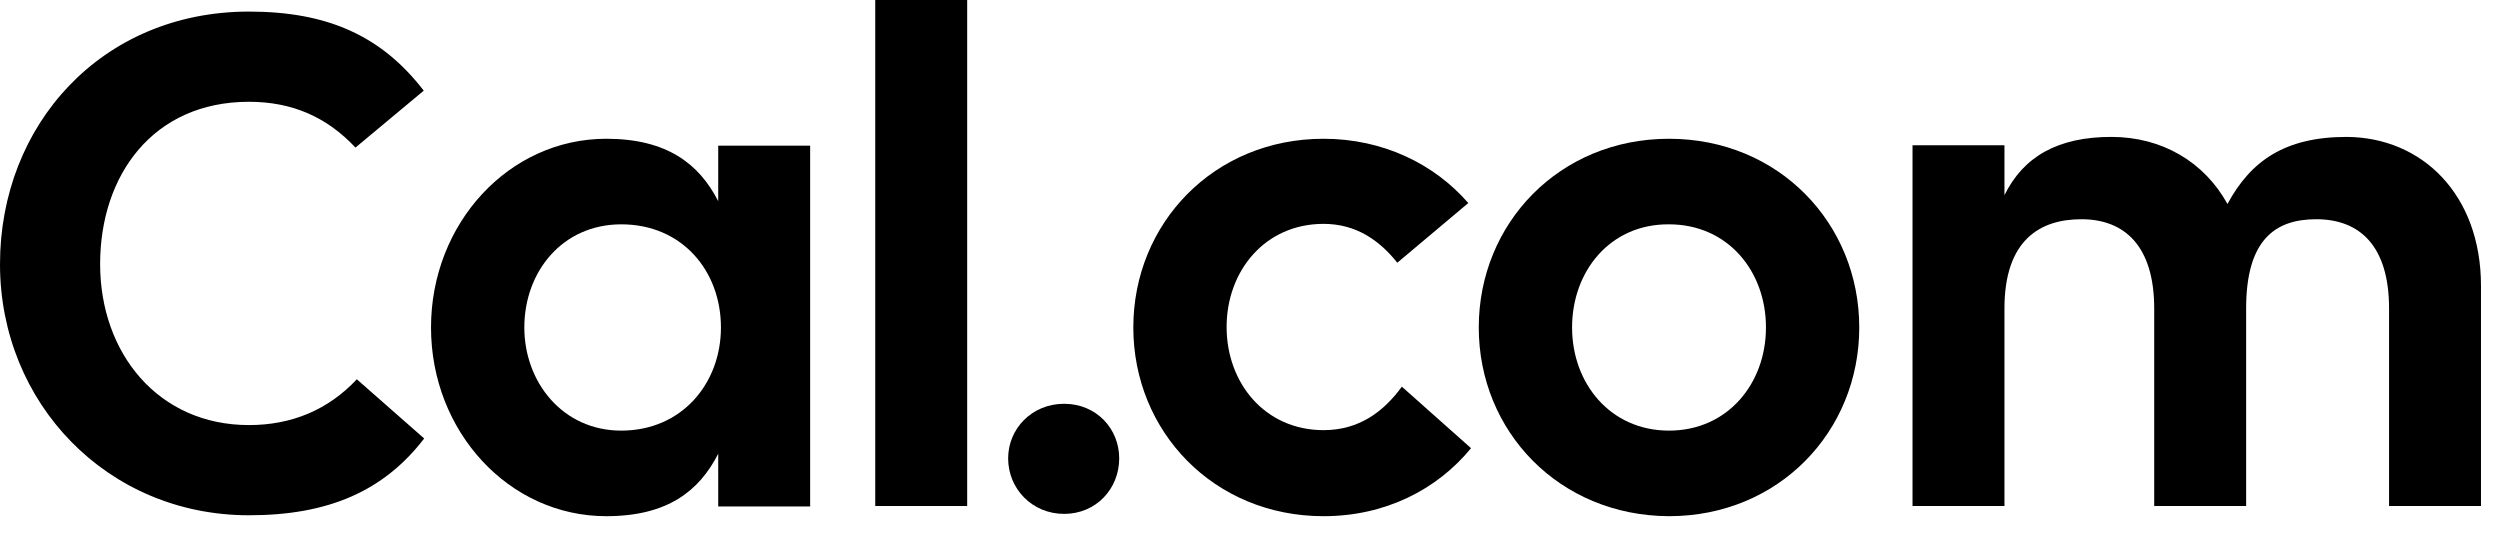
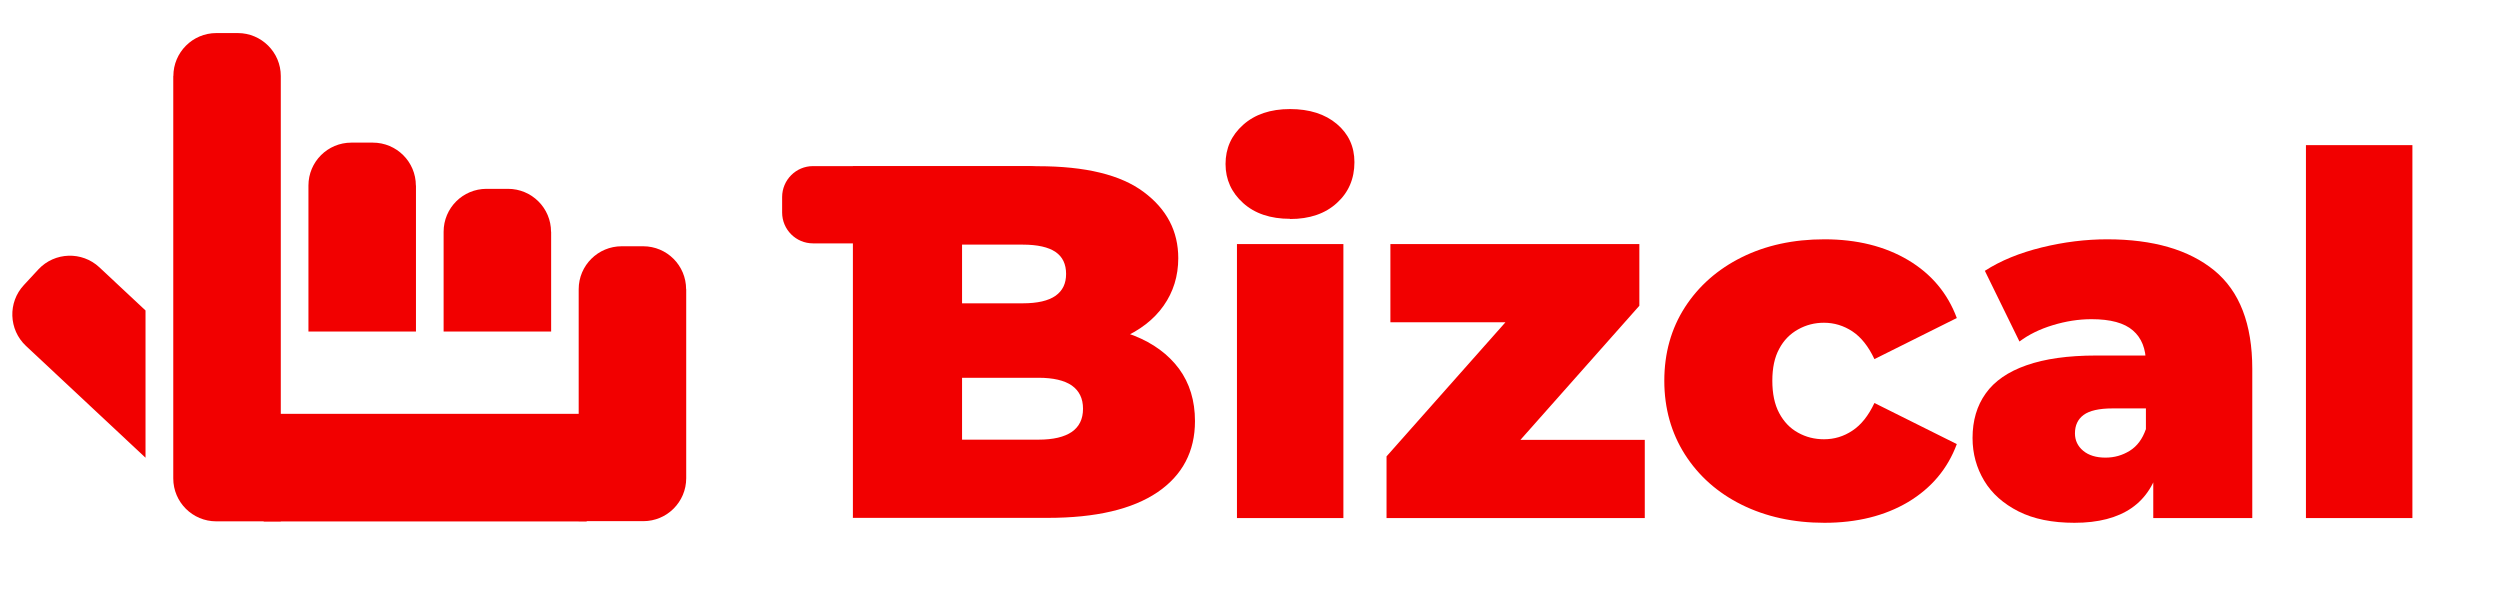
- <svg xmlns="http://www.w3.org/2000/svg" width="101" height="22" viewBox="0 0 101 22" fill="none">
-   <path d="M10.058 20.817C4.321 20.817 0 16.276 0 10.67C0 5.046 4.101 0.468 10.058 0.468C13.221 0.468 15.409 1.439 17.119 3.663L14.361 5.962C13.203 4.728 11.805 4.112 10.058 4.112C6.178 4.112 4.045 7.083 4.045 10.67C4.045 14.258 6.381 17.173 10.058 17.173C11.787 17.173 13.258 16.557 14.416 15.323L17.137 17.715C15.501 19.845 13.258 20.817 10.058 20.817Z" fill="#000000" />
-   <path d="M29.016 5.886H32.73V20.461H29.016V18.331C28.244 19.845 26.957 20.854 24.493 20.854C20.558 20.854 17.413 17.434 17.413 13.23C17.413 9.025 20.558 5.606 24.493 5.606C26.938 5.606 28.244 6.615 29.016 8.128V5.886ZM29.126 13.23C29.126 10.95 27.563 9.063 25.099 9.063C22.727 9.063 21.183 10.969 21.183 13.23C21.183 15.435 22.727 17.397 25.099 17.397C27.545 17.397 29.126 15.491 29.126 13.23Z" fill="#000000" />
-   <path d="M35.36 0H39.074V20.443H35.36V0Z" fill="#000000" />
-   <path d="M40.729 18.518C40.729 17.322 41.685 16.313 42.991 16.313C44.296 16.313 45.216 17.322 45.216 18.518C45.216 19.752 44.278 20.761 42.991 20.761C41.704 20.761 40.729 19.752 40.729 18.518Z" fill="#000000" />
-   <path d="M59.43 18.107C58.05 19.788 55.954 20.854 53.472 20.854C49.04 20.854 45.786 17.434 45.786 13.23C45.786 9.025 49.04 5.606 53.472 5.606C55.862 5.606 57.94 6.615 59.319 8.203L56.451 10.614C55.734 9.717 54.796 9.044 53.472 9.044C51.1 9.044 49.555 10.95 49.555 13.211C49.555 15.472 51.1 17.378 53.472 17.378C54.906 17.378 55.899 16.631 56.635 15.621L59.43 18.107Z" fill="#000000" />
-   <path d="M59.742 13.23C59.742 9.025 62.997 5.606 67.428 5.606C71.86 5.606 75.114 9.025 75.114 13.23C75.114 17.434 71.86 20.854 67.428 20.854C62.997 20.835 59.742 17.434 59.742 13.23ZM71.345 13.23C71.345 10.95 69.8 9.063 67.428 9.063C65.056 9.044 63.512 10.95 63.512 13.23C63.512 15.491 65.056 17.397 67.428 17.397C69.8 17.397 71.345 15.491 71.345 13.23Z" fill="#000000" />
-   <path d="M100.232 11.548V20.443H96.518V12.464C96.518 9.941 95.341 8.857 93.576 8.857C91.921 8.857 90.744 9.68 90.744 12.464V20.443H87.03V12.464C87.03 9.941 85.835 8.857 84.088 8.857C82.433 8.857 80.98 9.68 80.98 12.464V20.443H77.266V5.868H80.98V7.886C81.752 6.316 83.15 5.531 85.301 5.531C87.343 5.531 89.052 6.54 89.99 8.241C90.928 6.503 92.307 5.531 94.808 5.531C97.86 5.55 100.232 7.867 100.232 11.548Z" fill="#000000" />
+ <svg xmlns="http://www.w3.org/2000/svg" width="101px" height="24px" viewBox="0 0 100 24" version="1.1">
+   <defs>
+     <clipPath id="clip1">
+       <path d="M 66 9 L 79 9 L 79 21.121 L 66 21.121 Z M 66 9 " />
+     </clipPath>
+     <clipPath id="clip2">
+       <path d="M 79 9 L 91 9 L 91 21.121 L 79 21.121 Z M 79 9 " />
+     </clipPath>
+     <clipPath id="clip3">
+       <path d="M 92 5 L 96.961 5 L 96.961 21 L 92 21 Z M 92 5 " />
+     </clipPath>
+     <clipPath id="clip4">
+       <path d="M 6 1 L 11 1 L 11 21.121 L 6 21.121 Z M 6 1 " />
+     </clipPath>
+     <clipPath id="clip5">
+       <path d="M 22 9 L 28 9 L 28 21.121 L 22 21.121 Z M 22 9 " />
+     </clipPath>
+     <clipPath id="clip6">
+       <path d="M 10 16 L 24 16 L 24 21.121 L 10 21.121 Z M 10 16 " />
+     </clipPath>
+   </defs>
+   <g id="surface1">
+     <path style=" stroke:none;fill-rule:evenodd;fill:rgb(94.902%,0%,0%);fill-opacity:1;" d="M 32.348 6.711 L 41.066 6.711 C 41.758 6.711 42.316 7.273 42.316 7.961 L 42.316 9.832 L 32.344 9.832 C 31.656 9.832 31.098 9.273 31.098 8.586 L 31.098 7.961 C 31.098 7.273 31.656 6.711 32.344 6.711 Z M 32.348 6.711 " />
+     <path style=" stroke:none;fill-rule:nonzero;fill:rgb(94.902%,0%,0%);fill-opacity:1;" d="M 33.957 20.93 L 33.957 6.715 L 41.426 6.715 C 43.352 6.715 44.781 7.062 45.707 7.758 C 46.637 8.449 47.102 9.34 47.102 10.43 C 47.102 11.152 46.902 11.793 46.512 12.348 C 46.121 12.906 45.555 13.344 44.82 13.664 C 44.086 13.984 43.191 14.145 42.141 14.145 L 42.539 13.102 C 43.609 13.102 44.531 13.254 45.312 13.559 C 46.094 13.867 46.699 14.316 47.133 14.898 C 47.562 15.484 47.777 16.188 47.777 17.012 C 47.777 18.238 47.273 19.199 46.262 19.887 C 45.246 20.574 43.773 20.922 41.824 20.922 L 33.949 20.922 Z M 38.371 17.762 L 41.457 17.762 C 42.051 17.762 42.496 17.656 42.801 17.449 C 43.102 17.238 43.254 16.93 43.254 16.512 C 43.254 16.098 43.102 15.789 42.801 15.574 C 42.5 15.367 42.051 15.262 41.457 15.262 L 38.062 15.262 L 38.062 12.254 L 40.82 12.254 C 41.414 12.254 41.855 12.152 42.145 11.949 C 42.434 11.742 42.57 11.453 42.57 11.066 C 42.57 10.672 42.43 10.375 42.145 10.18 C 41.859 9.984 41.414 9.883 40.82 9.883 L 38.367 9.883 L 38.367 17.762 Z M 38.371 17.762 " />
+     <path style=" stroke:none;fill-rule:nonzero;fill:rgb(94.902%,0%,0%);fill-opacity:1;" d="M 49.473 20.93 L 49.473 9.859 L 53.773 9.859 L 53.773 20.93 Z M 51.617 8.84 C 50.828 8.84 50.195 8.629 49.723 8.203 C 49.254 7.781 49.012 7.254 49.012 6.625 C 49.012 5.996 49.246 5.469 49.723 5.043 C 50.195 4.621 50.828 4.406 51.617 4.406 C 52.402 4.406 53.035 4.609 53.508 5.008 C 53.98 5.406 54.219 5.922 54.219 6.551 C 54.219 7.219 53.984 7.77 53.512 8.199 C 53.039 8.633 52.406 8.848 51.621 8.848 Z M 51.617 8.84 " />
+     <path style=" stroke:none;fill-rule:nonzero;fill:rgb(94.902%,0%,0%);fill-opacity:1;" d="M 55.516 20.93 L 55.516 18.438 L 61.539 11.645 L 62.254 13.02 L 55.672 13.02 L 55.672 9.859 L 65.73 9.859 L 65.73 12.352 L 59.707 19.145 L 58.992 17.77 L 65.949 17.77 L 65.949 20.93 Z M 55.516 20.93 " />
+     <g clip-path="url(#clip1)" clip-rule="nonzero">
+       <path style=" stroke:none;fill-rule:nonzero;fill:rgb(94.902%,0%,0%);fill-opacity:1;" d="M 73.207 21.121 C 71.957 21.121 70.84 20.875 69.863 20.391 C 68.887 19.906 68.125 19.227 67.57 18.359 C 67.02 17.492 66.738 16.5 66.738 15.383 C 66.738 14.266 67.016 13.277 67.57 12.414 C 68.125 11.555 68.891 10.879 69.863 10.395 C 70.84 9.91 71.953 9.668 73.207 9.668 C 74.52 9.668 75.648 9.949 76.59 10.508 C 77.527 11.066 78.184 11.848 78.555 12.848 L 75.227 14.508 C 74.984 13.992 74.688 13.621 74.336 13.387 C 73.984 13.156 73.602 13.039 73.188 13.039 C 72.809 13.039 72.461 13.129 72.141 13.309 C 71.82 13.488 71.562 13.746 71.379 14.094 C 71.191 14.438 71.102 14.867 71.102 15.383 C 71.102 15.898 71.191 16.336 71.379 16.688 C 71.566 17.039 71.82 17.305 72.141 17.48 C 72.461 17.66 72.812 17.746 73.188 17.746 C 73.605 17.746 73.984 17.633 74.336 17.398 C 74.688 17.168 74.984 16.797 75.227 16.281 L 78.555 17.941 C 78.184 18.941 77.527 19.719 76.59 20.281 C 75.648 20.84 74.52 21.121 73.207 21.121 Z M 73.207 21.121 " />
+     </g>
+     <g clip-path="url(#clip2)" clip-rule="nonzero">
+       <path style=" stroke:none;fill-rule:nonzero;fill:rgb(94.902%,0%,0%);fill-opacity:1;" d="M 86.492 20.93 L 86.492 18.93 L 86.195 18.41 L 86.195 14.66 C 86.195 14.094 86.02 13.652 85.672 13.352 C 85.324 13.047 84.766 12.895 83.996 12.895 C 83.48 12.895 82.961 12.977 82.434 13.137 C 81.906 13.297 81.461 13.516 81.086 13.797 L 79.688 10.941 C 80.328 10.527 81.098 10.215 81.988 9.996 C 82.879 9.777 83.766 9.668 84.629 9.668 C 86.488 9.668 87.934 10.09 88.957 10.926 C 89.98 11.766 90.492 13.09 90.492 14.902 L 90.492 20.93 L 86.488 20.93 Z M 83.309 21.121 C 82.41 21.121 81.66 20.969 81.047 20.66 C 80.441 20.352 79.977 19.945 79.664 19.426 C 79.352 18.906 79.191 18.332 79.191 17.695 C 79.191 16.992 79.367 16.391 79.723 15.895 C 80.078 15.395 80.629 15.016 81.367 14.758 C 82.109 14.496 83.047 14.363 84.191 14.363 L 86.629 14.363 L 86.629 16.5 L 84.844 16.5 C 84.305 16.5 83.914 16.59 83.68 16.762 C 83.445 16.934 83.328 17.184 83.328 17.508 C 83.328 17.793 83.441 18.027 83.66 18.211 C 83.879 18.395 84.184 18.488 84.562 18.488 C 84.922 18.488 85.246 18.395 85.543 18.211 C 85.84 18.027 86.055 17.734 86.191 17.344 L 86.762 18.727 C 86.57 19.527 86.191 20.125 85.617 20.523 C 85.039 20.922 84.27 21.121 83.309 21.121 Z M 83.309 21.121 " />
+     </g>
+     <g clip-path="url(#clip3)" clip-rule="nonzero">
+       <path style=" stroke:none;fill-rule:nonzero;fill:rgb(94.902%,0%,0%);fill-opacity:1;" d="M 92.66 5.863 L 96.961 5.863 L 96.961 20.93 L 92.66 20.93 Z M 92.66 5.863 " />
+     </g>
+     <g clip-path="url(#clip4)" clip-rule="nonzero">
+       <path style=" stroke:none;fill-rule:evenodd;fill:rgb(94.902%,0%,0%);fill-opacity:1;" d="M 6.5 3.074 L 6.5 19.328 C 6.5 20.289 7.281 21.062 8.234 21.062 L 10.844 21.062 L 10.844 3.07 C 10.844 2.113 10.062 1.336 9.109 1.336 L 8.238 1.336 C 7.281 1.336 6.504 2.117 6.504 3.07 Z M 6.5 3.074 " />
+     </g>
+     <path style=" stroke:none;fill-rule:evenodd;fill:rgb(94.902%,0%,0%);fill-opacity:1;" d="M 16.305 7.496 L 16.305 13.395 L 11.961 13.395 L 11.961 7.496 C 11.961 6.535 12.738 5.762 13.695 5.762 L 14.562 5.762 C 15.523 5.762 16.301 6.539 16.301 7.496 Z M 16.305 7.496 " />
+     <path style=" stroke:none;fill-rule:evenodd;fill:rgb(94.902%,0%,0%);fill-opacity:1;" d="M 21.766 9.363 L 21.766 13.395 L 17.422 13.395 L 17.422 9.363 C 17.422 8.402 18.199 7.629 19.156 7.629 L 20.023 7.629 C 20.984 7.629 21.762 8.406 21.762 9.363 Z M 21.766 9.363 " />
+     <g clip-path="url(#clip5)" clip-rule="nonzero">
+       <path style=" stroke:none;fill-rule:evenodd;fill:rgb(94.902%,0%,0%);fill-opacity:1;" d="M 27.223 11.684 L 27.223 19.32 C 27.223 20.281 26.445 21.055 25.488 21.055 L 22.879 21.055 L 22.879 11.684 C 22.879 10.723 23.66 9.949 24.617 9.949 L 25.484 9.949 C 26.445 9.949 27.219 10.727 27.219 11.684 Z M 27.223 11.684 " />
+     </g>
+     <g clip-path="url(#clip6)" clip-rule="nonzero">
+       <path style=" stroke:none;fill-rule:evenodd;fill:rgb(94.902%,0%,0%);fill-opacity:1;" d="M 10.152 16.719 L 23.203 16.719 L 23.203 21.066 L 10.152 21.066 Z M 10.152 16.719 " />
+     </g>
+     <path style=" stroke:none;fill-rule:evenodd;fill:rgb(94.902%,0%,0%);fill-opacity:1;" d="M 3.516 10.801 L 5.379 12.543 L 5.379 18.492 L 0.547 13.973 C -0.152 13.316 -0.188 12.215 0.465 11.516 L 1.055 10.879 C 1.711 10.18 2.812 10.145 3.512 10.797 Z M 3.516 10.801 " />
+   </g>
</svg>
